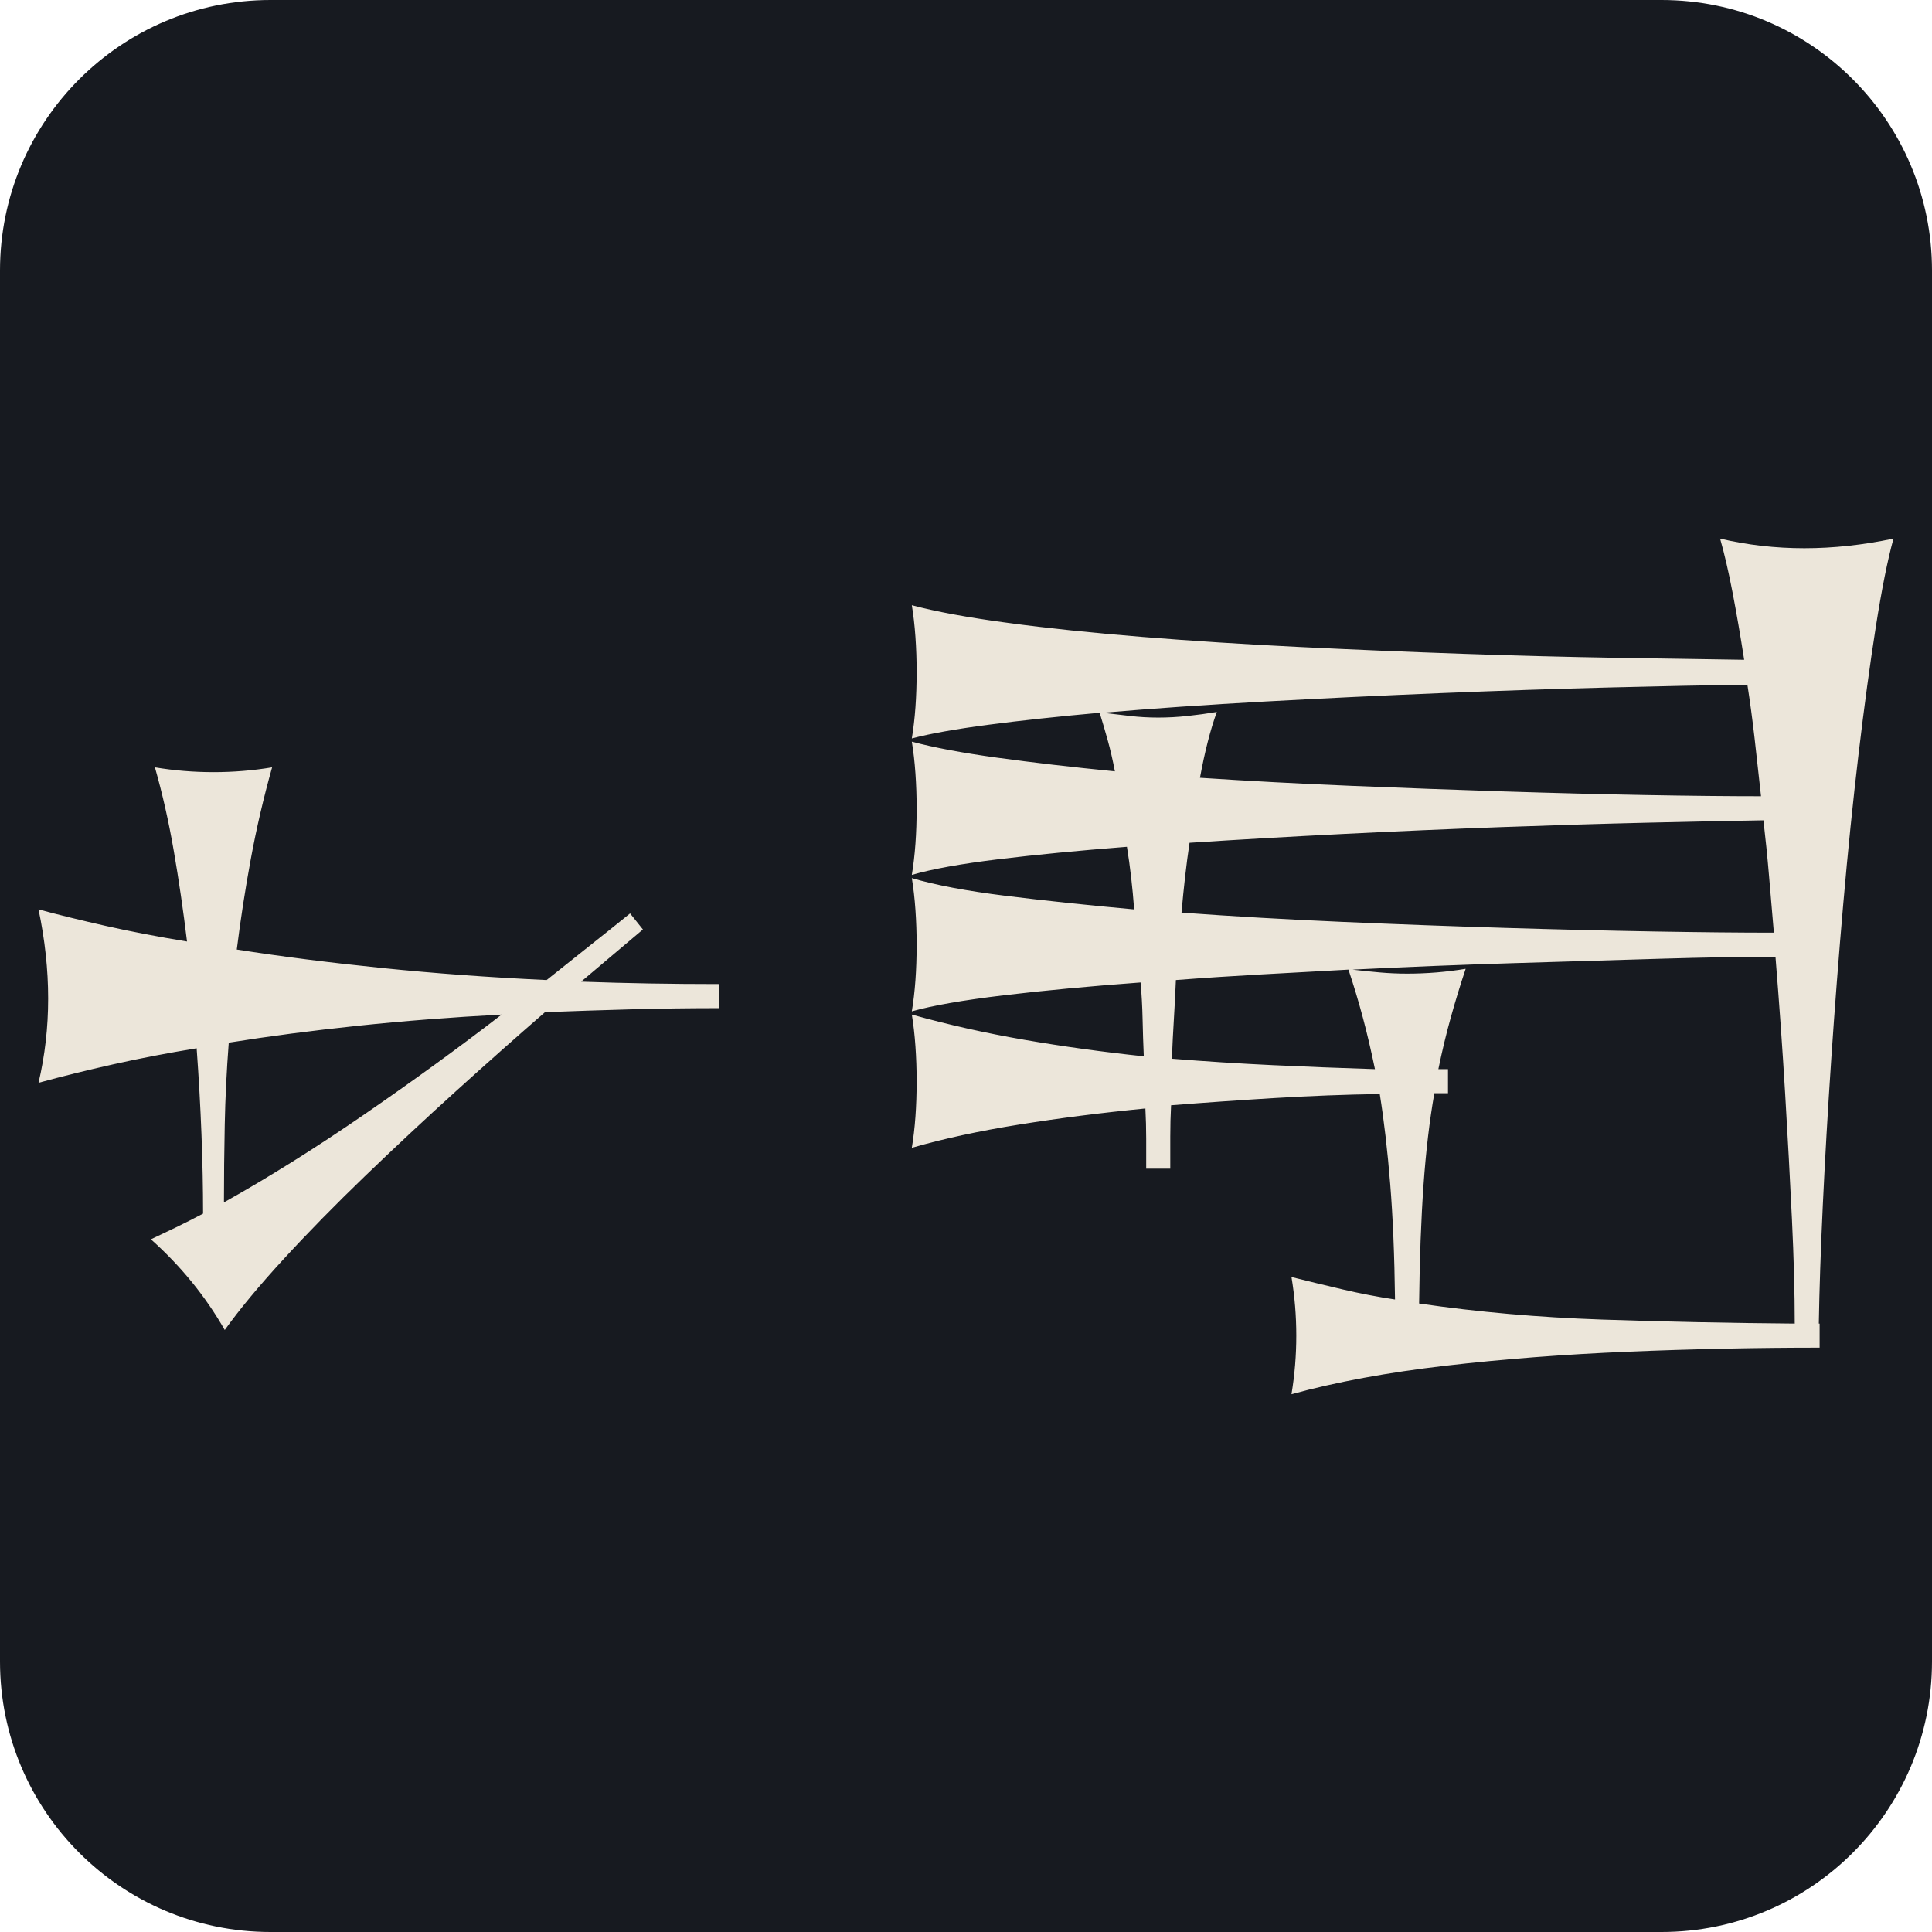
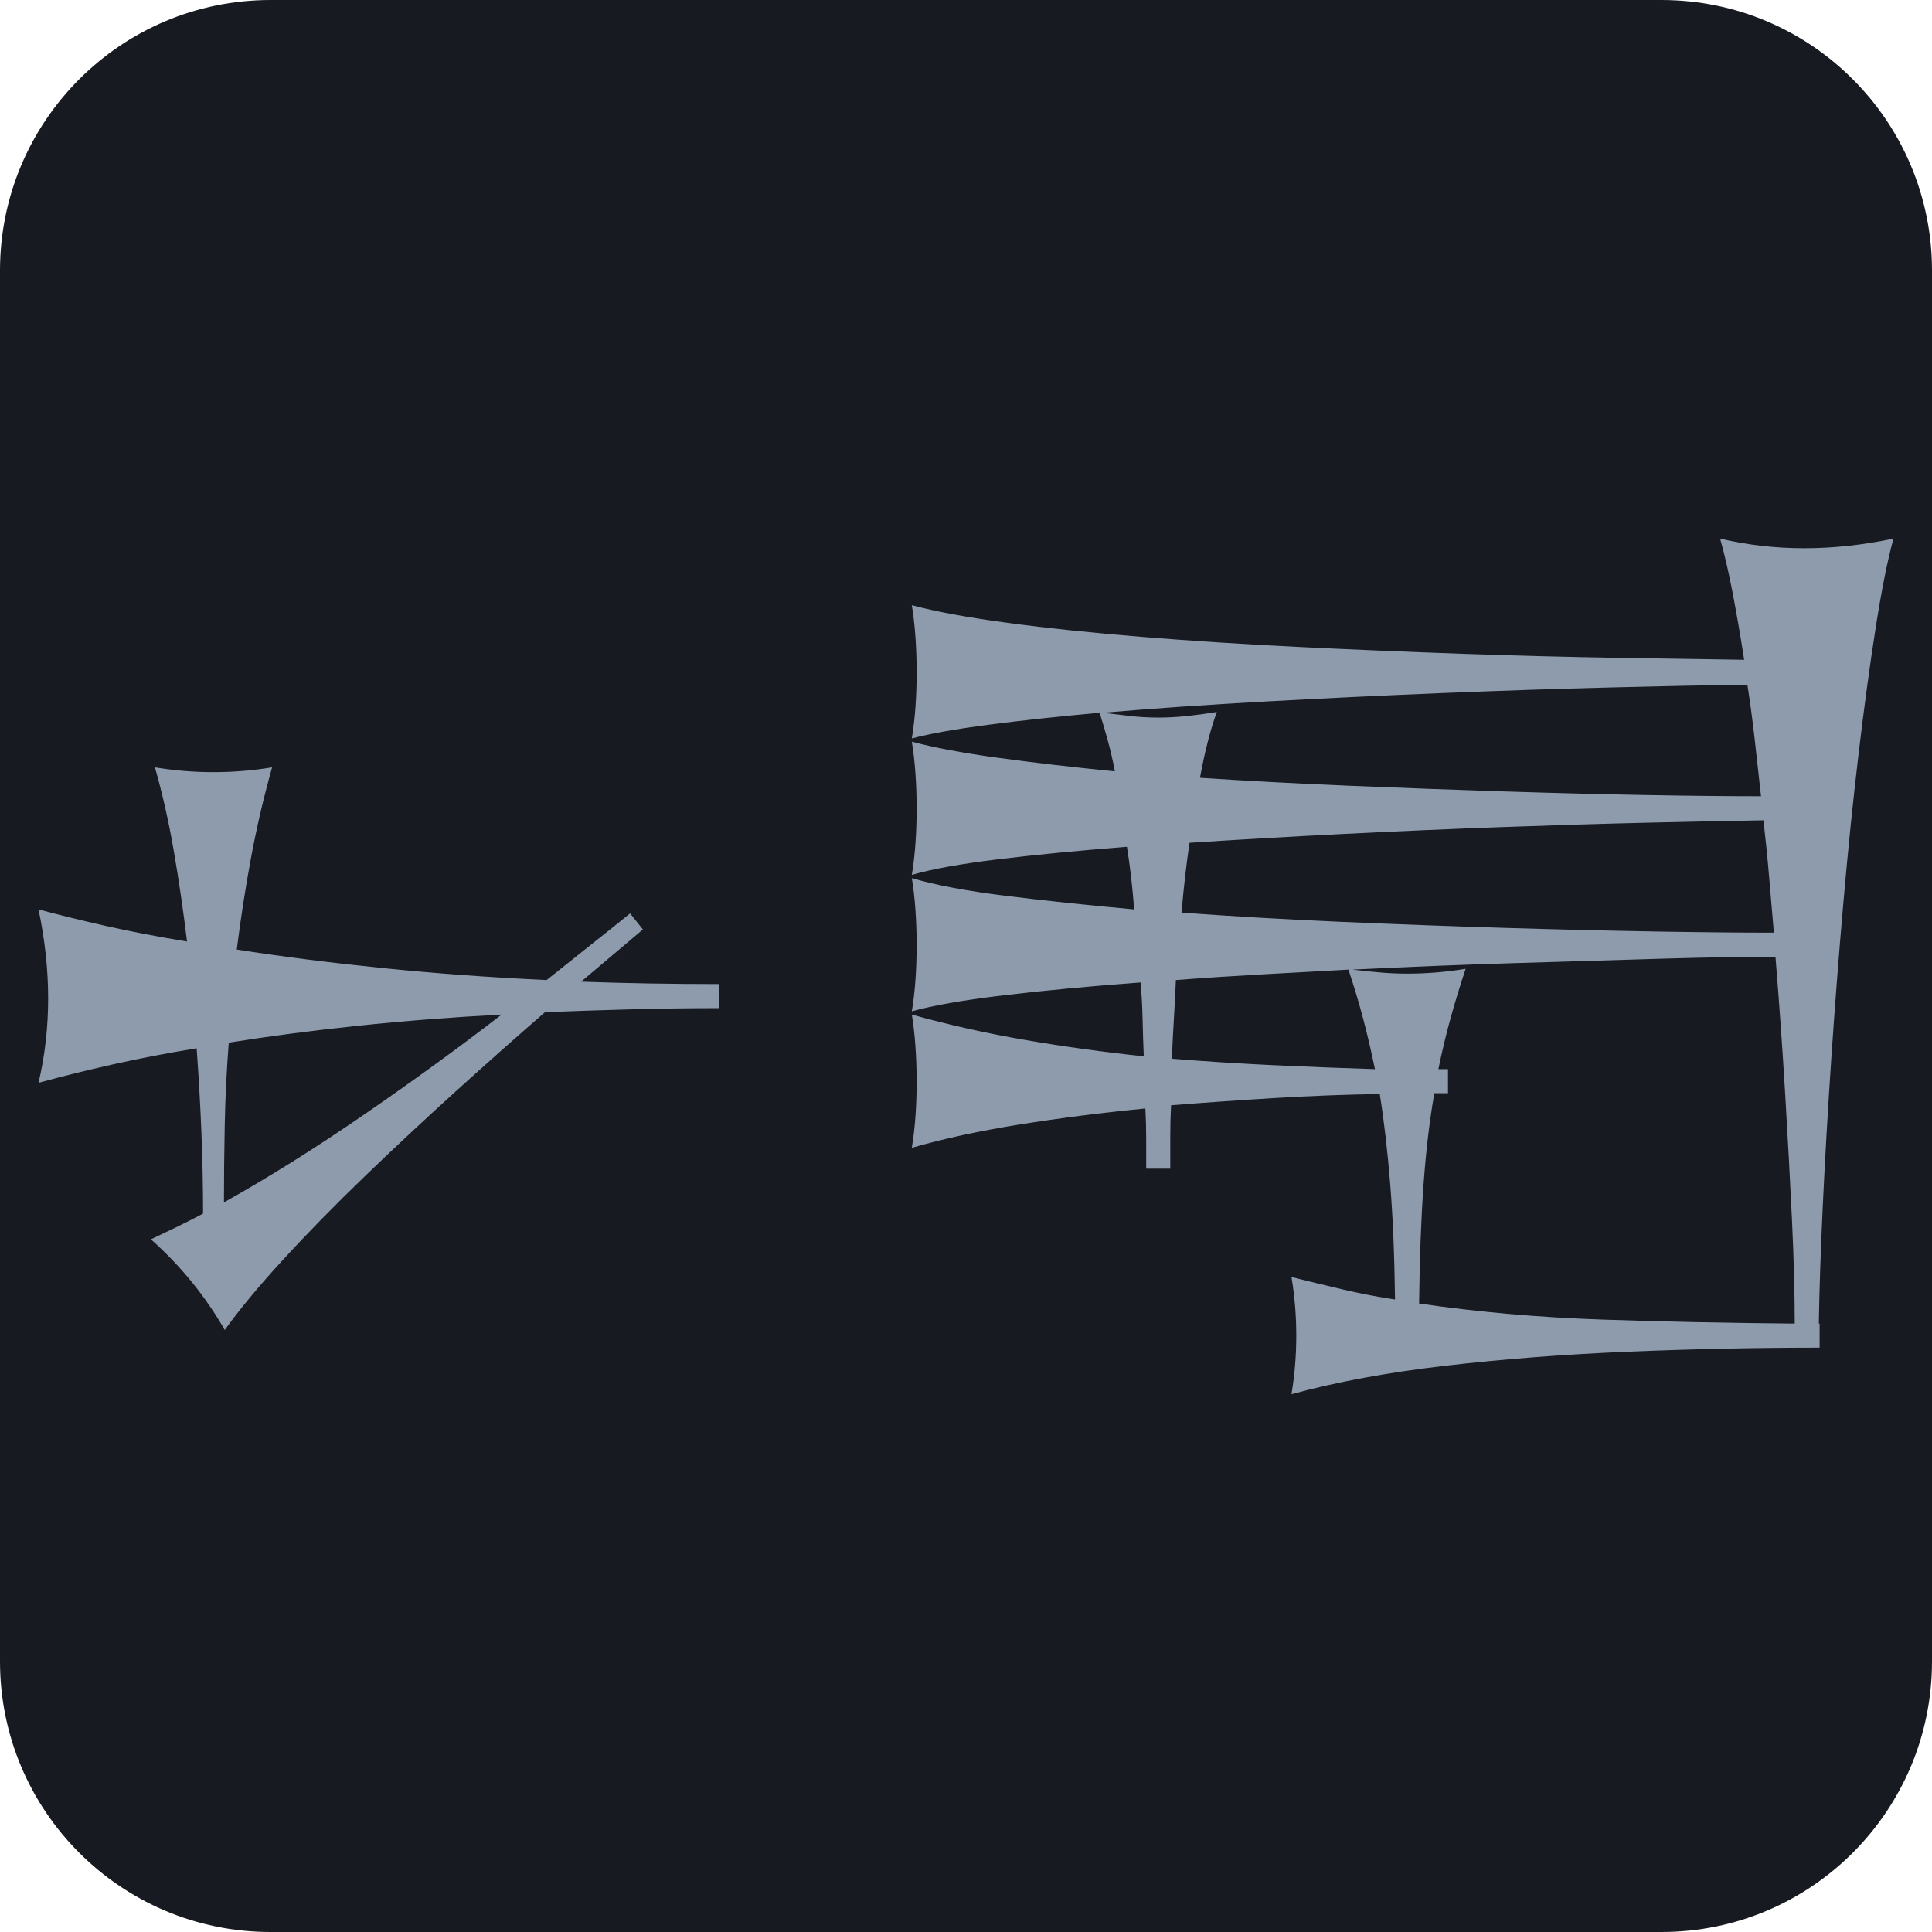
<svg xmlns="http://www.w3.org/2000/svg" viewBox="52 -1519 2407 2407">
  <rect x="52" y="-1519" width="2407" height="2407" rx="337" fill="#171a20" />
  <defs>
    <clipPath id="k">
      <path d="M332 138Q296 75 240 25Q255 18 271.5 10.0Q288 2 305 -7Q305 -54 303.0 -106.0Q301 -158 297 -213Q242 -204 193.0 -193.0Q144 -182 100 -170Q112 -221 112 -275Q112 -329 100 -386Q137 -376 183.5 -365.5Q230 -355 285 -346Q278 -404 268.5 -459.0Q259 -514 245 -563Q281 -557 318 -557Q355 -557 391 -563Q375 -506 364.5 -449.0Q354 -392 347 -336Q430 -323 528.0 -313.0Q626 -303 733 -298Q763 -322 789.5 -343.0Q816 -364 837 -381L853 -361L776 -296Q859 -293 948 -293V-263Q891 -263 837.0 -261.5Q783 -260 731 -258Q678 -212 620.0 -159.5Q562 -107 506.5 -53.5Q451 0 405.5 49.5Q360 99 332 138ZM331 -21Q415 -68 506.5 -131.0Q598 -194 677 -255Q583 -250 497.5 -241.0Q412 -232 337 -220Q333 -168 332.0 -118.0Q331 -68 331 -21ZM1661 218Q1667 182 1667 145Q1667 108 1661 72Q1693 80 1725.0 87.5Q1757 95 1790 100Q1789 18 1784.0 -44.0Q1779 -106 1771 -156Q1706 -155 1640.0 -151.0Q1574 -147 1511 -142Q1510 -123 1510.0 -103.0Q1510 -83 1510 -63H1480Q1480 -82 1480.0 -100.5Q1480 -119 1479 -138Q1397 -130 1322.0 -118.0Q1247 -106 1188 -89Q1194 -125 1194 -172Q1194 -194 1192.5 -215.5Q1191 -237 1188 -255Q1256 -236 1328.5 -223.5Q1401 -211 1477 -203Q1476 -226 1475.5 -249.5Q1475 -273 1473 -295Q1378 -288 1302.5 -279.0Q1227 -270 1188 -259Q1194 -295 1194 -342Q1194 -364 1192.5 -385.5Q1191 -407 1188 -425Q1232 -412 1304.5 -403.0Q1377 -394 1465 -386Q1462 -427 1456 -464Q1366 -457 1296.0 -448.5Q1226 -440 1188 -429Q1194 -465 1194 -512Q1194 -534 1192.5 -555.5Q1191 -577 1188 -595Q1229 -584 1294.5 -575.0Q1360 -566 1441 -558Q1437 -579 1432.0 -597.0Q1427 -615 1422 -631Q1344 -624 1283.0 -616.0Q1222 -608 1188 -599Q1194 -635 1194 -682Q1194 -704 1192.5 -725.5Q1191 -747 1188 -765Q1233 -753 1307.5 -743.0Q1382 -733 1475.0 -725.5Q1568 -718 1670.0 -713.0Q1772 -708 1873.0 -704.5Q1974 -701 2064.5 -699.5Q2155 -698 2225 -697Q2218 -742 2210.5 -781.0Q2203 -820 2195 -848Q2246 -836 2300 -836Q2354 -836 2411 -848Q2400 -808 2389.0 -738.0Q2378 -668 2367.5 -579.5Q2357 -491 2348.5 -393.5Q2340 -296 2333.5 -199.5Q2327 -103 2323.0 -18.0Q2319 67 2318 130H2319V160Q2201 160 2081.0 165.0Q1961 170 1853.0 182.5Q1745 195 1661 218ZM2246 -527Q2242 -564 2238.0 -599.0Q2234 -634 2229 -666Q2156 -665 2057.0 -662.5Q1958 -660 1847.5 -655.5Q1737 -651 1628.0 -645.0Q1519 -639 1426 -631Q1443 -629 1460.0 -627.0Q1477 -625 1495 -625Q1513 -625 1531.5 -627.0Q1550 -629 1568 -632Q1556 -599 1547 -550Q1638 -544 1735.0 -540.0Q1832 -536 1925.5 -533.0Q2019 -530 2101.5 -528.5Q2184 -527 2246 -527ZM2262 -357Q2259 -392 2256.0 -427.5Q2253 -463 2249 -497Q2187 -496 2102.5 -494.0Q2018 -492 1921.5 -488.5Q1825 -485 1725.5 -480.0Q1626 -475 1534 -469Q1531 -449 1528.5 -427.0Q1526 -405 1524 -382Q1620 -375 1723.5 -370.5Q1827 -366 1926.5 -363.0Q2026 -360 2112.5 -358.5Q2199 -357 2262 -357ZM2288 130Q2288 73 2284.5 -0.5Q2281 -74 2276.0 -157.5Q2271 -241 2264 -327Q2204 -327 2119.0 -324.5Q2034 -322 1936.0 -319.0Q1838 -316 1737 -311Q1754 -309 1771.0 -307.5Q1788 -306 1805 -306Q1842 -306 1878 -312Q1868 -282 1859.5 -251.5Q1851 -221 1844 -187H1856V-157H1839Q1830 -106 1825.5 -42.5Q1821 21 1820 105Q1930 121 2047.5 125.0Q2165 129 2288 130ZM1765 -187Q1758 -221 1750.0 -251.0Q1742 -281 1732 -311Q1677 -308 1623.0 -305.0Q1569 -302 1517 -298Q1516 -274 1514.5 -249.5Q1513 -225 1512 -200Q1574 -195 1637.5 -192.0Q1701 -189 1765 -187Z" />
    </clipPath>
  </defs>
-   <path fill="none" stroke="#ece6da" stroke-width="190" clip-path="url(#k)" d="M332 138Q296 75 240 25Q255 18 271.5 10.0Q288 2 305 -7Q305 -54 303.0 -106.0Q301 -158 297 -213Q242 -204 193.0 -193.0Q144 -182 100 -170Q112 -221 112 -275Q112 -329 100 -386Q137 -376 183.5 -365.5Q230 -355 285 -346Q278 -404 268.5 -459.0Q259 -514 245 -563Q281 -557 318 -557Q355 -557 391 -563Q375 -506 364.5 -449.0Q354 -392 347 -336Q430 -323 528.0 -313.0Q626 -303 733 -298Q763 -322 789.5 -343.0Q816 -364 837 -381L853 -361L776 -296Q859 -293 948 -293V-263Q891 -263 837.0 -261.5Q783 -260 731 -258Q678 -212 620.0 -159.5Q562 -107 506.5 -53.5Q451 0 405.5 49.5Q360 99 332 138ZM331 -21Q415 -68 506.5 -131.0Q598 -194 677 -255Q583 -250 497.5 -241.0Q412 -232 337 -220Q333 -168 332.0 -118.0Q331 -68 331 -21ZM1661 218Q1667 182 1667 145Q1667 108 1661 72Q1693 80 1725.0 87.5Q1757 95 1790 100Q1789 18 1784.0 -44.0Q1779 -106 1771 -156Q1706 -155 1640.0 -151.0Q1574 -147 1511 -142Q1510 -123 1510.0 -103.0Q1510 -83 1510 -63H1480Q1480 -82 1480.0 -100.5Q1480 -119 1479 -138Q1397 -130 1322.0 -118.0Q1247 -106 1188 -89Q1194 -125 1194 -172Q1194 -194 1192.5 -215.5Q1191 -237 1188 -255Q1256 -236 1328.5 -223.5Q1401 -211 1477 -203Q1476 -226 1475.5 -249.5Q1475 -273 1473 -295Q1378 -288 1302.5 -279.0Q1227 -270 1188 -259Q1194 -295 1194 -342Q1194 -364 1192.5 -385.5Q1191 -407 1188 -425Q1232 -412 1304.5 -403.0Q1377 -394 1465 -386Q1462 -427 1456 -464Q1366 -457 1296.0 -448.5Q1226 -440 1188 -429Q1194 -465 1194 -512Q1194 -534 1192.5 -555.5Q1191 -577 1188 -595Q1229 -584 1294.5 -575.0Q1360 -566 1441 -558Q1437 -579 1432.0 -597.0Q1427 -615 1422 -631Q1344 -624 1283.0 -616.0Q1222 -608 1188 -599Q1194 -635 1194 -682Q1194 -704 1192.5 -725.5Q1191 -747 1188 -765Q1233 -753 1307.5 -743.0Q1382 -733 1475.0 -725.5Q1568 -718 1670.0 -713.0Q1772 -708 1873.0 -704.5Q1974 -701 2064.5 -699.5Q2155 -698 2225 -697Q2218 -742 2210.5 -781.0Q2203 -820 2195 -848Q2246 -836 2300 -836Q2354 -836 2411 -848Q2400 -808 2389.0 -738.0Q2378 -668 2367.5 -579.5Q2357 -491 2348.5 -393.5Q2340 -296 2333.5 -199.5Q2327 -103 2323.0 -18.0Q2319 67 2318 130H2319V160Q2201 160 2081.0 165.0Q1961 170 1853.0 182.5Q1745 195 1661 218ZM2246 -527Q2242 -564 2238.0 -599.0Q2234 -634 2229 -666Q2156 -665 2057.0 -662.5Q1958 -660 1847.5 -655.5Q1737 -651 1628.0 -645.0Q1519 -639 1426 -631Q1443 -629 1460.0 -627.0Q1477 -625 1495 -625Q1513 -625 1531.5 -627.0Q1550 -629 1568 -632Q1556 -599 1547 -550Q1638 -544 1735.0 -540.0Q1832 -536 1925.5 -533.0Q2019 -530 2101.5 -528.5Q2184 -527 2246 -527ZM2262 -357Q2259 -392 2256.0 -427.5Q2253 -463 2249 -497Q2187 -496 2102.5 -494.0Q2018 -492 1921.5 -488.5Q1825 -485 1725.5 -480.0Q1626 -475 1534 -469Q1531 -449 1528.5 -427.0Q1526 -405 1524 -382Q1620 -375 1723.5 -370.5Q1827 -366 1926.5 -363.0Q2026 -360 2112.5 -358.5Q2199 -357 2262 -357ZM2288 130Q2288 73 2284.5 -0.5Q2281 -74 2276.0 -157.5Q2271 -241 2264 -327Q2204 -327 2119.0 -324.5Q2034 -322 1936.0 -319.0Q1838 -316 1737 -311Q1754 -309 1771.0 -307.5Q1788 -306 1805 -306Q1842 -306 1878 -312Q1868 -282 1859.5 -251.5Q1851 -221 1844 -187H1856V-157H1839Q1830 -106 1825.5 -42.5Q1821 21 1820 105Q1930 121 2047.5 125.0Q2165 129 2288 130ZM1765 -187Q1758 -221 1750.0 -251.0Q1742 -281 1732 -311Q1677 -308 1623.0 -305.0Q1569 -302 1517 -298Q1516 -274 1514.5 -249.5Q1513 -225 1512 -200Q1574 -195 1637.5 -192.0Q1701 -189 1765 -187Z" />
+   <path fill="none" stroke="#8e9bad" stroke-width="190" clip-path="url(#k)" d="M332 138Q296 75 240 25Q255 18 271.5 10.0Q288 2 305 -7Q305 -54 303.0 -106.0Q301 -158 297 -213Q242 -204 193.0 -193.0Q144 -182 100 -170Q112 -221 112 -275Q112 -329 100 -386Q137 -376 183.5 -365.5Q230 -355 285 -346Q278 -404 268.5 -459.0Q259 -514 245 -563Q281 -557 318 -557Q355 -557 391 -563Q375 -506 364.5 -449.0Q354 -392 347 -336Q430 -323 528.0 -313.0Q626 -303 733 -298Q763 -322 789.5 -343.0Q816 -364 837 -381L853 -361L776 -296Q859 -293 948 -293V-263Q891 -263 837.0 -261.5Q783 -260 731 -258Q678 -212 620.0 -159.5Q562 -107 506.5 -53.5Q451 0 405.5 49.5Q360 99 332 138ZM331 -21Q415 -68 506.5 -131.0Q598 -194 677 -255Q583 -250 497.5 -241.0Q412 -232 337 -220Q333 -168 332.0 -118.0Q331 -68 331 -21ZM1661 218Q1667 182 1667 145Q1667 108 1661 72Q1693 80 1725.0 87.5Q1757 95 1790 100Q1789 18 1784.0 -44.0Q1779 -106 1771 -156Q1706 -155 1640.0 -151.0Q1574 -147 1511 -142Q1510 -123 1510.0 -103.0Q1510 -83 1510 -63H1480Q1480 -82 1480.0 -100.5Q1480 -119 1479 -138Q1397 -130 1322.0 -118.0Q1247 -106 1188 -89Q1194 -125 1194 -172Q1194 -194 1192.5 -215.5Q1191 -237 1188 -255Q1256 -236 1328.5 -223.5Q1401 -211 1477 -203Q1476 -226 1475.5 -249.5Q1475 -273 1473 -295Q1378 -288 1302.5 -279.0Q1227 -270 1188 -259Q1194 -295 1194 -342Q1194 -364 1192.5 -385.5Q1191 -407 1188 -425Q1232 -412 1304.5 -403.0Q1377 -394 1465 -386Q1462 -427 1456 -464Q1366 -457 1296.0 -448.5Q1226 -440 1188 -429Q1194 -465 1194 -512Q1194 -534 1192.5 -555.5Q1191 -577 1188 -595Q1229 -584 1294.5 -575.0Q1360 -566 1441 -558Q1437 -579 1432.0 -597.0Q1427 -615 1422 -631Q1344 -624 1283.0 -616.0Q1222 -608 1188 -599Q1194 -635 1194 -682Q1194 -704 1192.5 -725.5Q1191 -747 1188 -765Q1233 -753 1307.5 -743.0Q1382 -733 1475.0 -725.5Q1568 -718 1670.0 -713.0Q1772 -708 1873.0 -704.5Q1974 -701 2064.5 -699.5Q2155 -698 2225 -697Q2218 -742 2210.5 -781.0Q2203 -820 2195 -848Q2246 -836 2300 -836Q2354 -836 2411 -848Q2400 -808 2389.0 -738.0Q2378 -668 2367.5 -579.5Q2357 -491 2348.5 -393.5Q2340 -296 2333.5 -199.5Q2327 -103 2323.0 -18.0Q2319 67 2318 130H2319V160Q2201 160 2081.0 165.0Q1961 170 1853.0 182.5Q1745 195 1661 218ZM2246 -527Q2242 -564 2238.0 -599.0Q2234 -634 2229 -666Q2156 -665 2057.0 -662.5Q1958 -660 1847.5 -655.5Q1737 -651 1628.0 -645.0Q1519 -639 1426 -631Q1443 -629 1460.0 -627.0Q1477 -625 1495 -625Q1513 -625 1531.5 -627.0Q1550 -629 1568 -632Q1556 -599 1547 -550Q1638 -544 1735.0 -540.0Q1832 -536 1925.5 -533.0Q2019 -530 2101.5 -528.5Q2184 -527 2246 -527ZM2262 -357Q2259 -392 2256.0 -427.5Q2253 -463 2249 -497Q2187 -496 2102.5 -494.0Q2018 -492 1921.5 -488.5Q1825 -485 1725.5 -480.0Q1626 -475 1534 -469Q1531 -449 1528.5 -427.0Q1526 -405 1524 -382Q1620 -375 1723.5 -370.5Q1827 -366 1926.5 -363.0Q2026 -360 2112.5 -358.5Q2199 -357 2262 -357ZM2288 130Q2288 73 2284.5 -0.5Q2281 -74 2276.0 -157.5Q2271 -241 2264 -327Q2204 -327 2119.0 -324.5Q2034 -322 1936.0 -319.0Q1838 -316 1737 -311Q1754 -309 1771.0 -307.5Q1788 -306 1805 -306Q1842 -306 1878 -312Q1868 -282 1859.5 -251.5Q1851 -221 1844 -187H1856V-157H1839Q1830 -106 1825.5 -42.5Q1821 21 1820 105Q1930 121 2047.5 125.0Q2165 129 2288 130ZM1765 -187Q1758 -221 1750.0 -251.0Q1742 -281 1732 -311Q1677 -308 1623.0 -305.0Q1569 -302 1517 -298Q1516 -274 1514.5 -249.5Q1513 -225 1512 -200Q1574 -195 1637.5 -192.0Q1701 -189 1765 -187Z" />
</svg>
